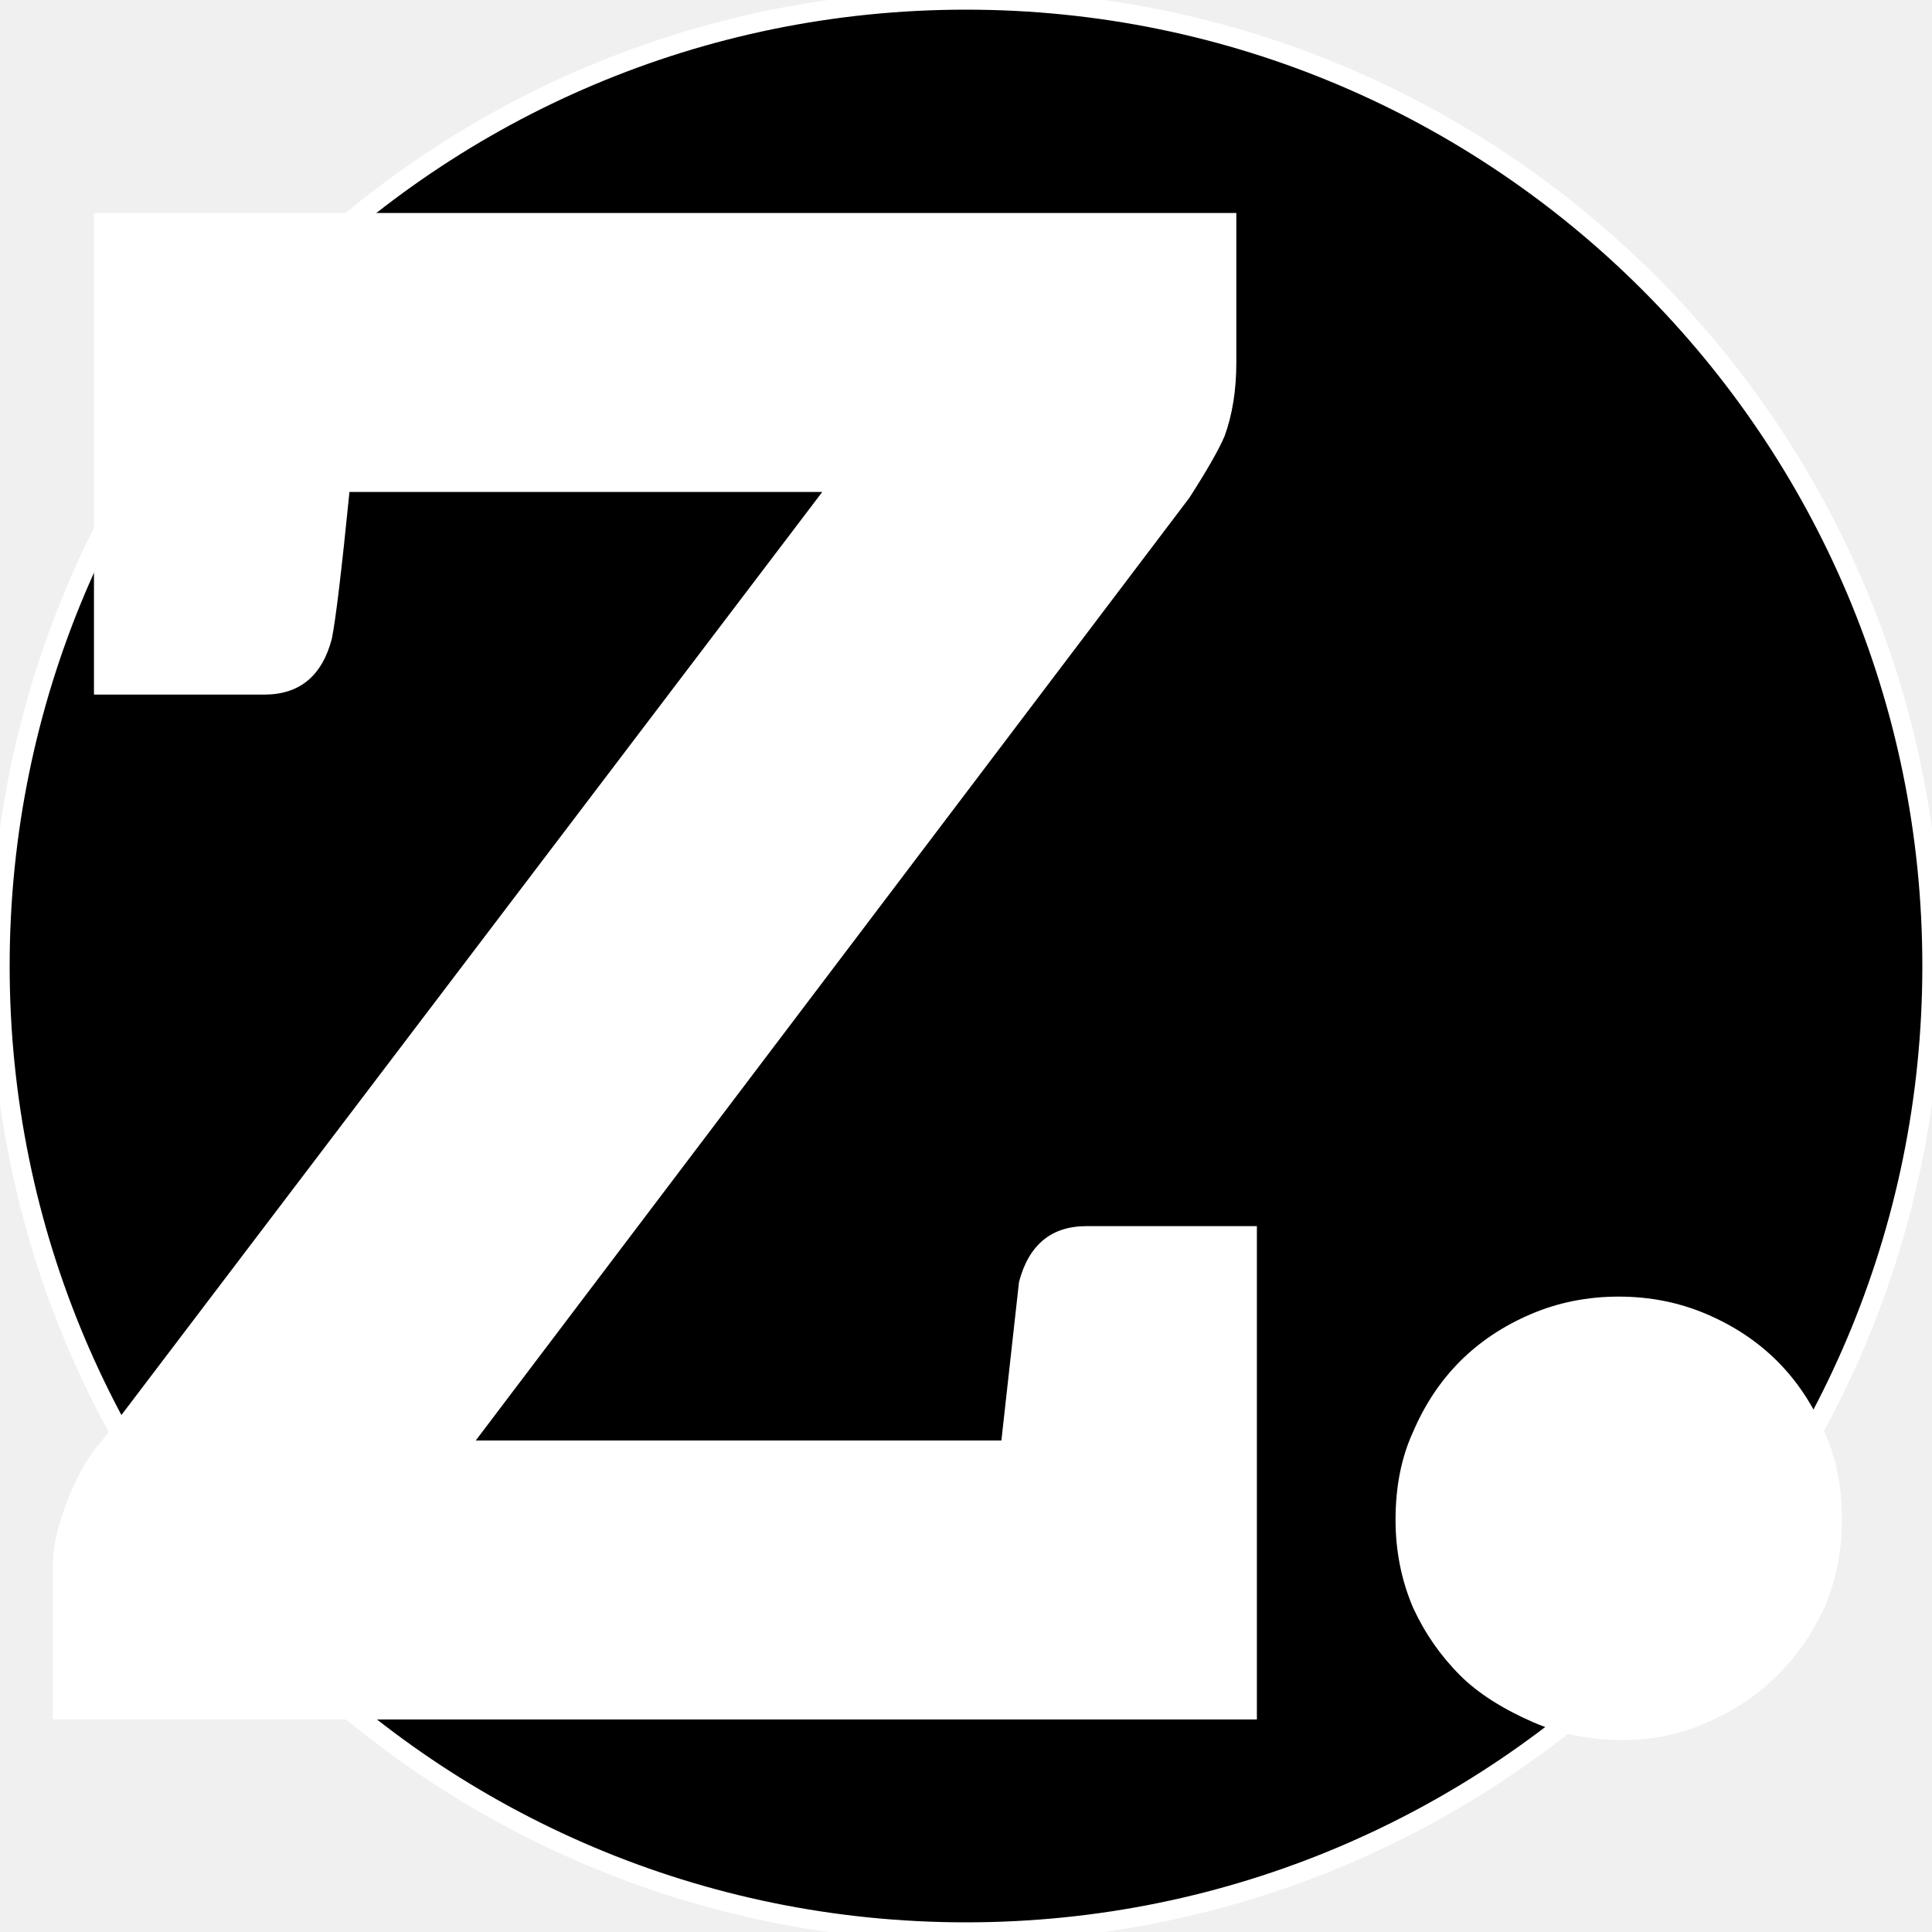
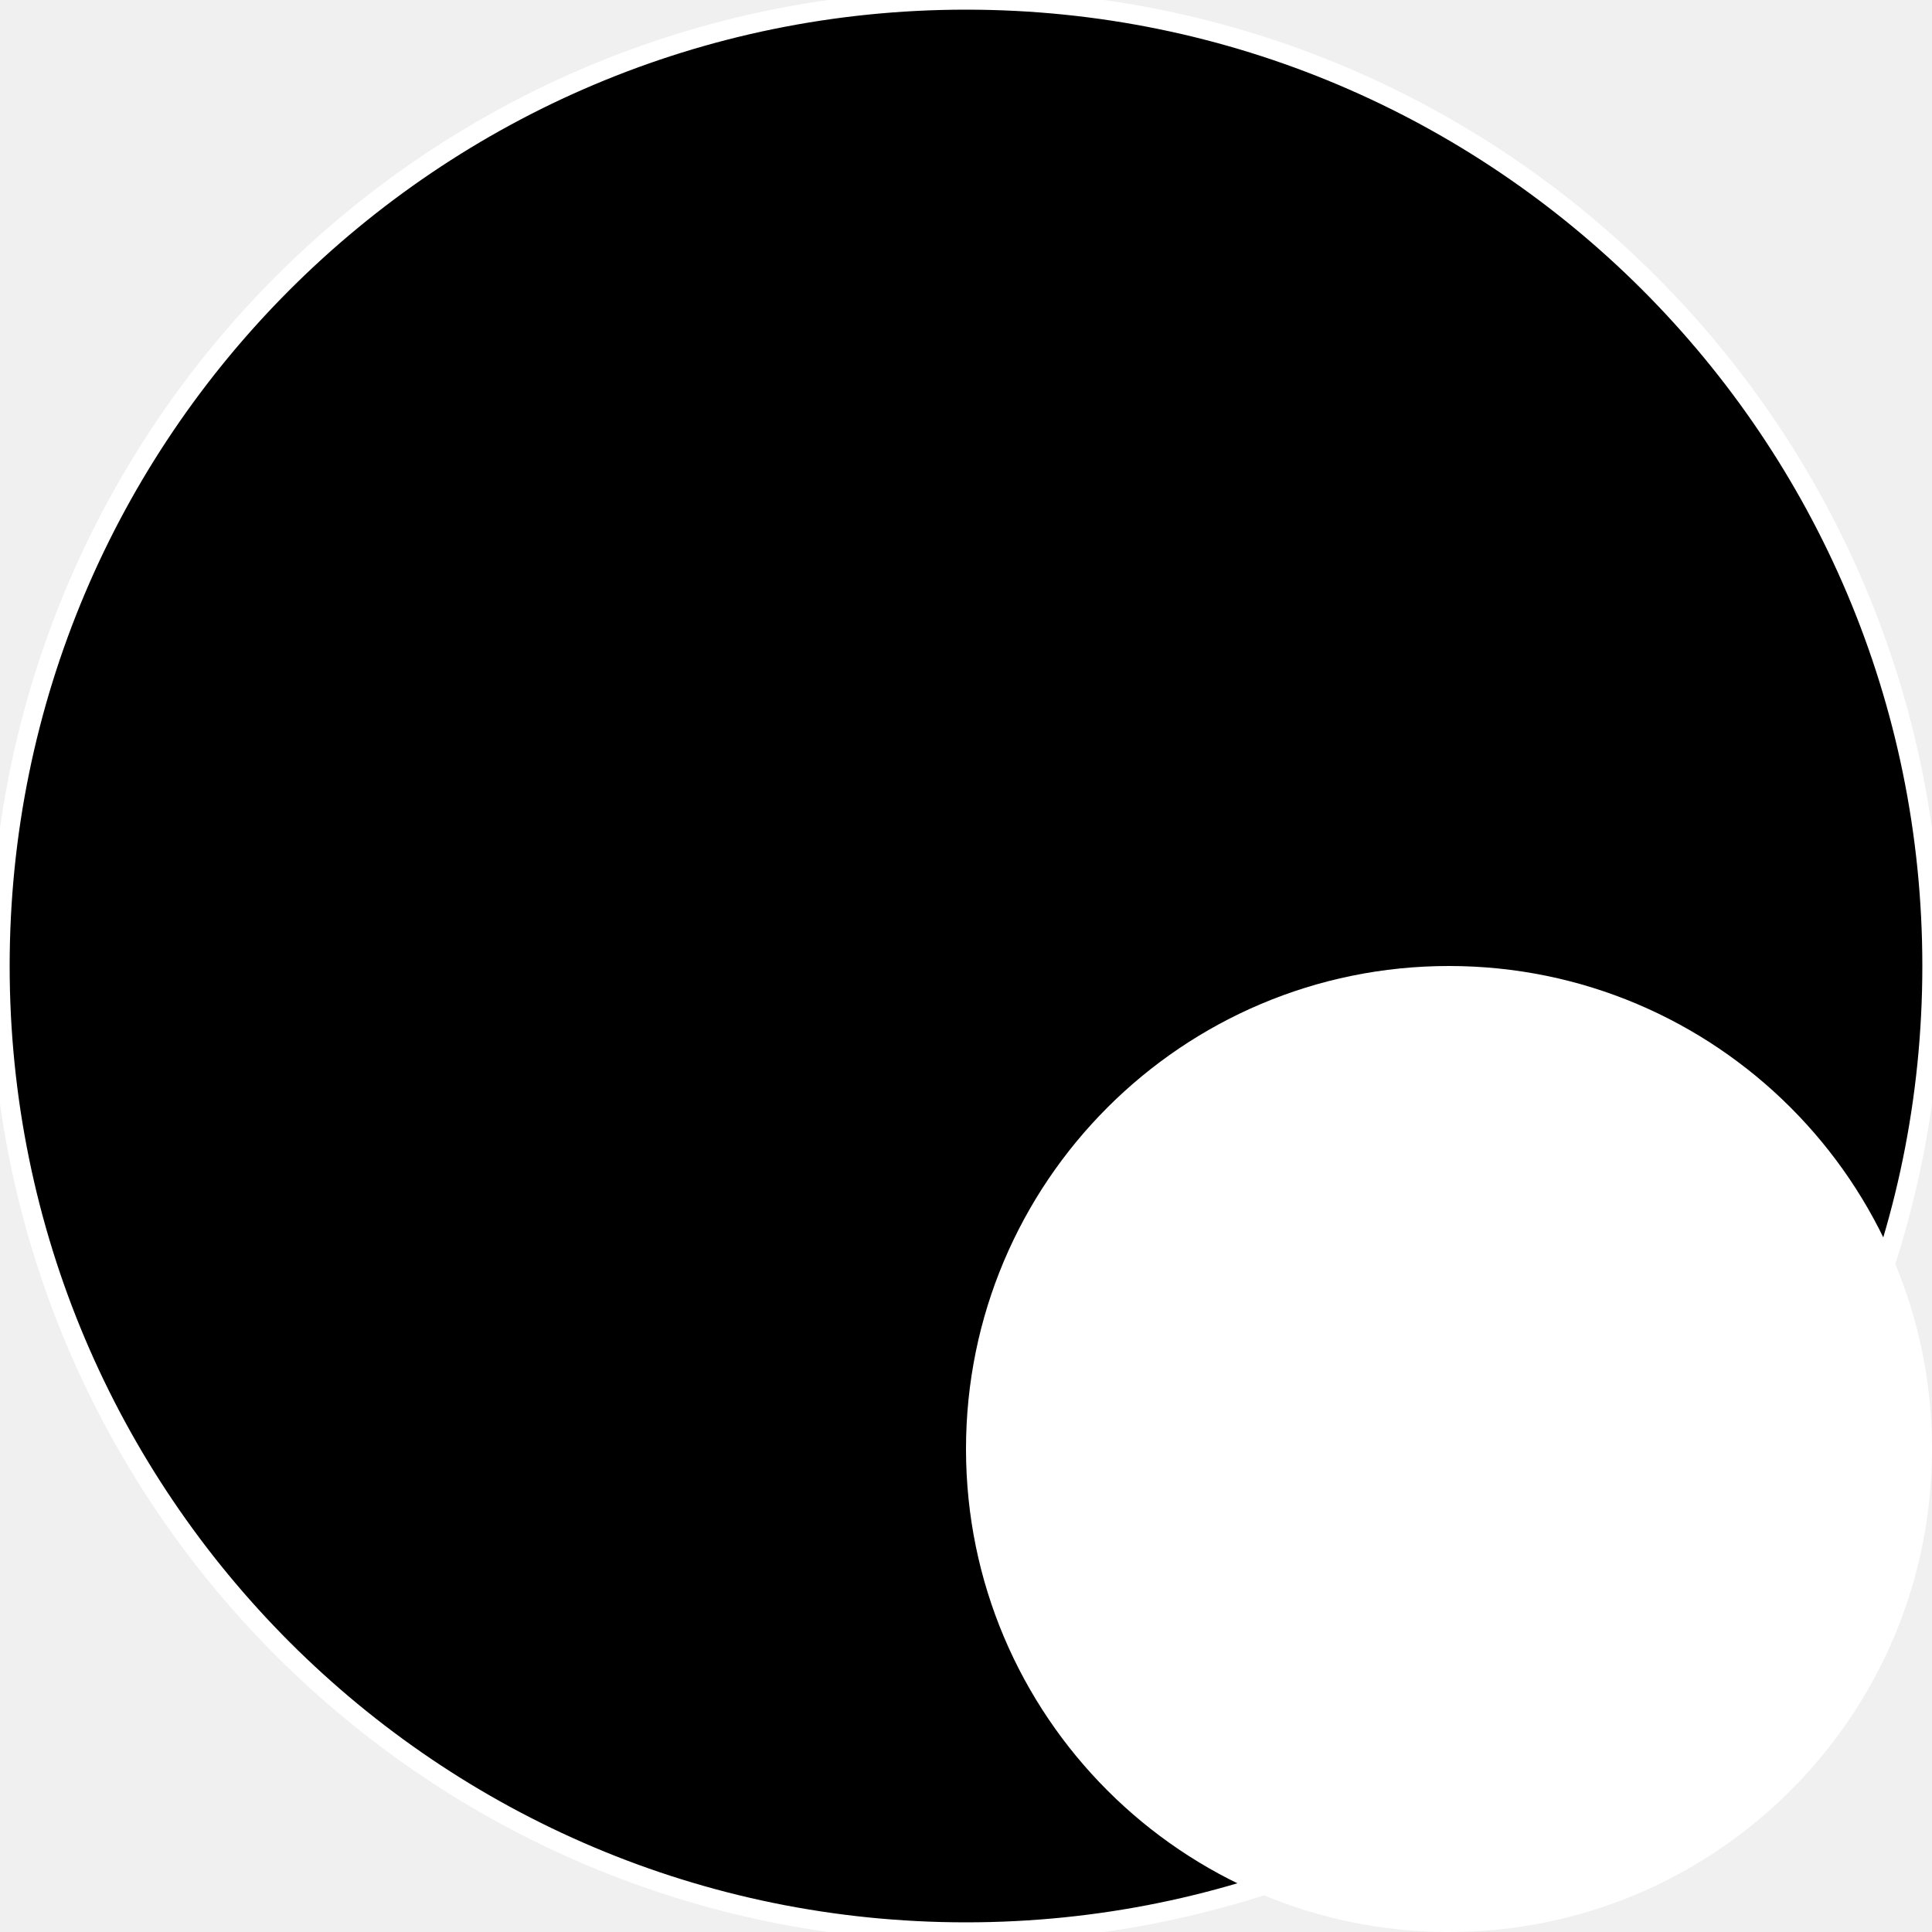
<svg xmlns="http://www.w3.org/2000/svg" width="100" height="100" viewBox="0 0 100 100" fill="none">
  <rect width="100" height="100" rx="50" fill="black" />
  <rect width="100" height="100" rx="50" stroke="white" />
-   <path d="M65.056 89H2.736V81.096C2.736 80.184 2.939 79.171 3.344 78.056C3.851 76.637 4.459 75.523 5.168 74.712L42.56 25.464H18.088C17.683 29.517 17.379 32.051 17.176 33.064C16.669 34.989 15.504 35.952 13.68 35.952H4.864V11.024H63.992V18.776C63.992 20.195 63.789 21.461 63.384 22.576C63.08 23.285 62.472 24.349 61.56 25.768L24.624 74.56H51.832L52.744 66.352C53.251 64.427 54.416 63.464 56.24 63.464H65.056V89ZM72.233 78.664C72.233 76.941 72.537 75.421 73.145 74.104C73.753 72.685 74.564 71.469 75.577 70.456C76.591 69.443 77.807 68.632 79.225 68.024C80.644 67.416 82.164 67.112 83.785 67.112C85.407 67.112 86.927 67.416 88.345 68.024C89.764 68.632 90.98 69.443 91.993 70.456C93.007 71.469 93.817 72.685 94.425 74.104C95.033 75.421 95.337 76.941 95.337 78.664C95.337 80.285 95.033 81.805 94.425 83.224C93.817 84.541 93.007 85.707 91.993 86.72C90.98 87.733 89.764 88.544 88.345 89.152C87.028 89.76 85.559 90.064 83.937 90.064C82.316 90.064 80.796 89.76 79.377 89.152C77.756 88.443 76.489 87.632 75.577 86.72C74.564 85.707 73.753 84.541 73.145 83.224C72.537 81.805 72.233 80.285 72.233 78.664Z" fill="white" />
+   <rect x="50" y="50" width="50" height="50" rx="25" fill="white" />
</svg>
